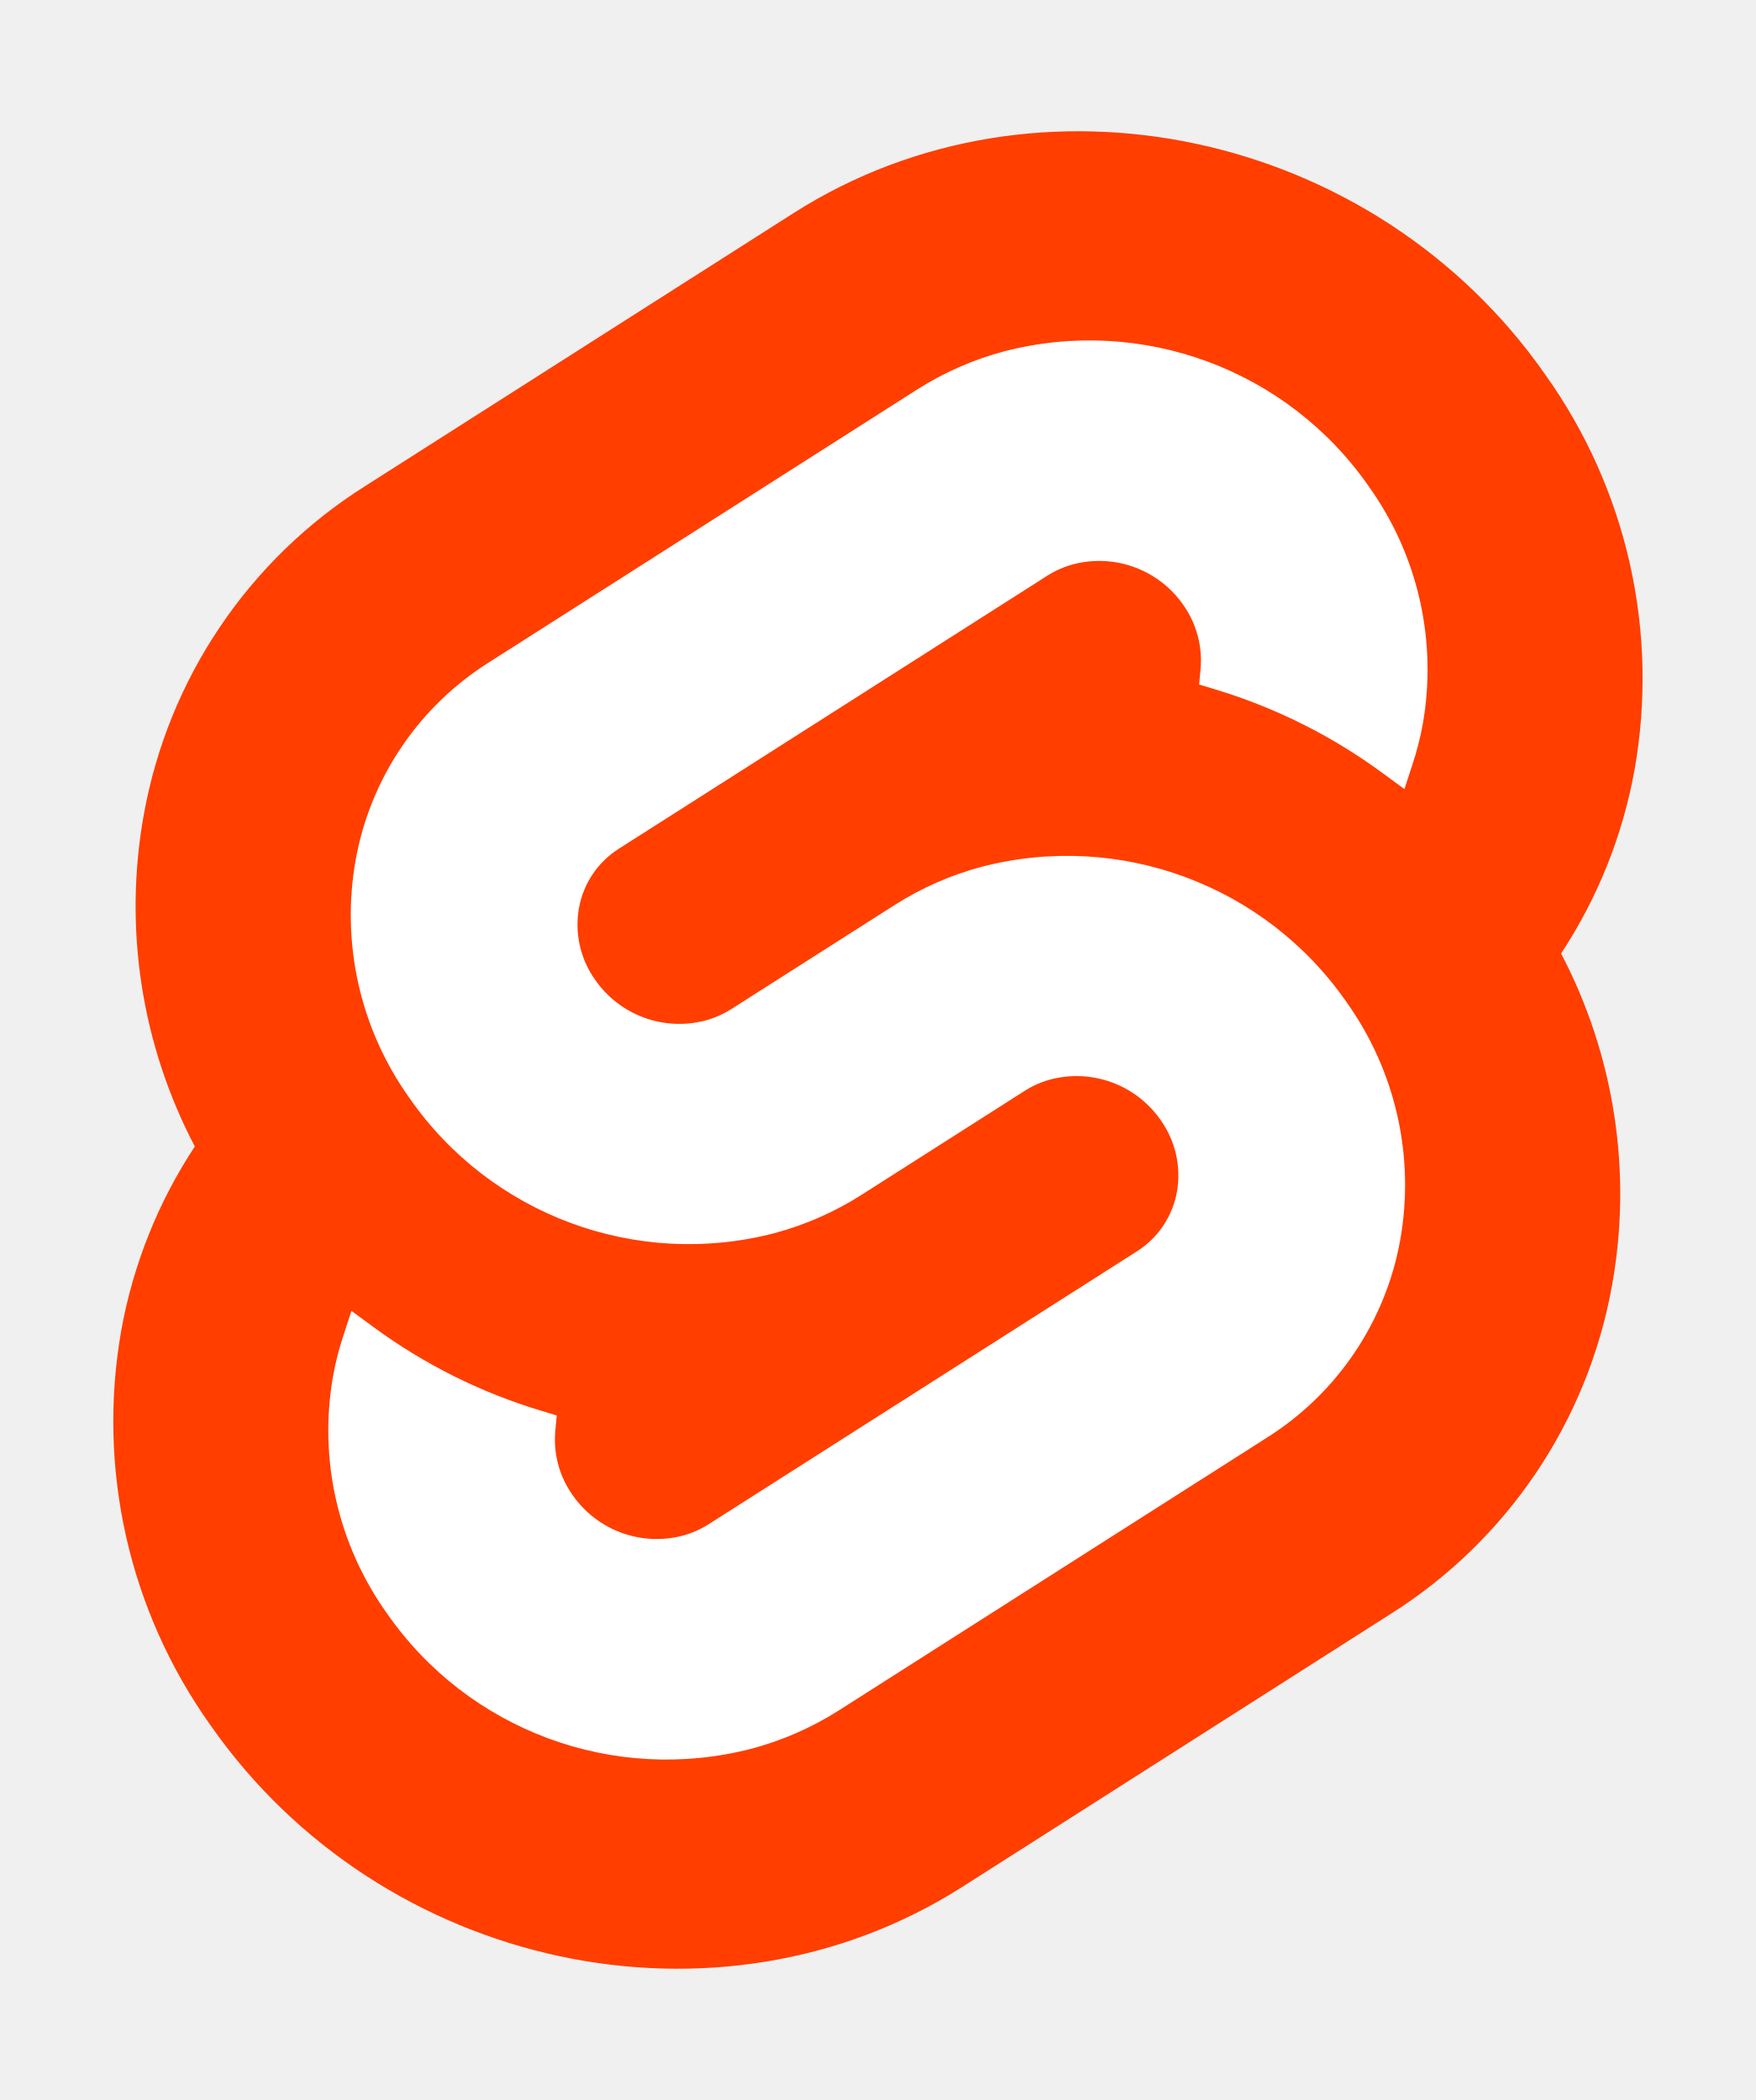
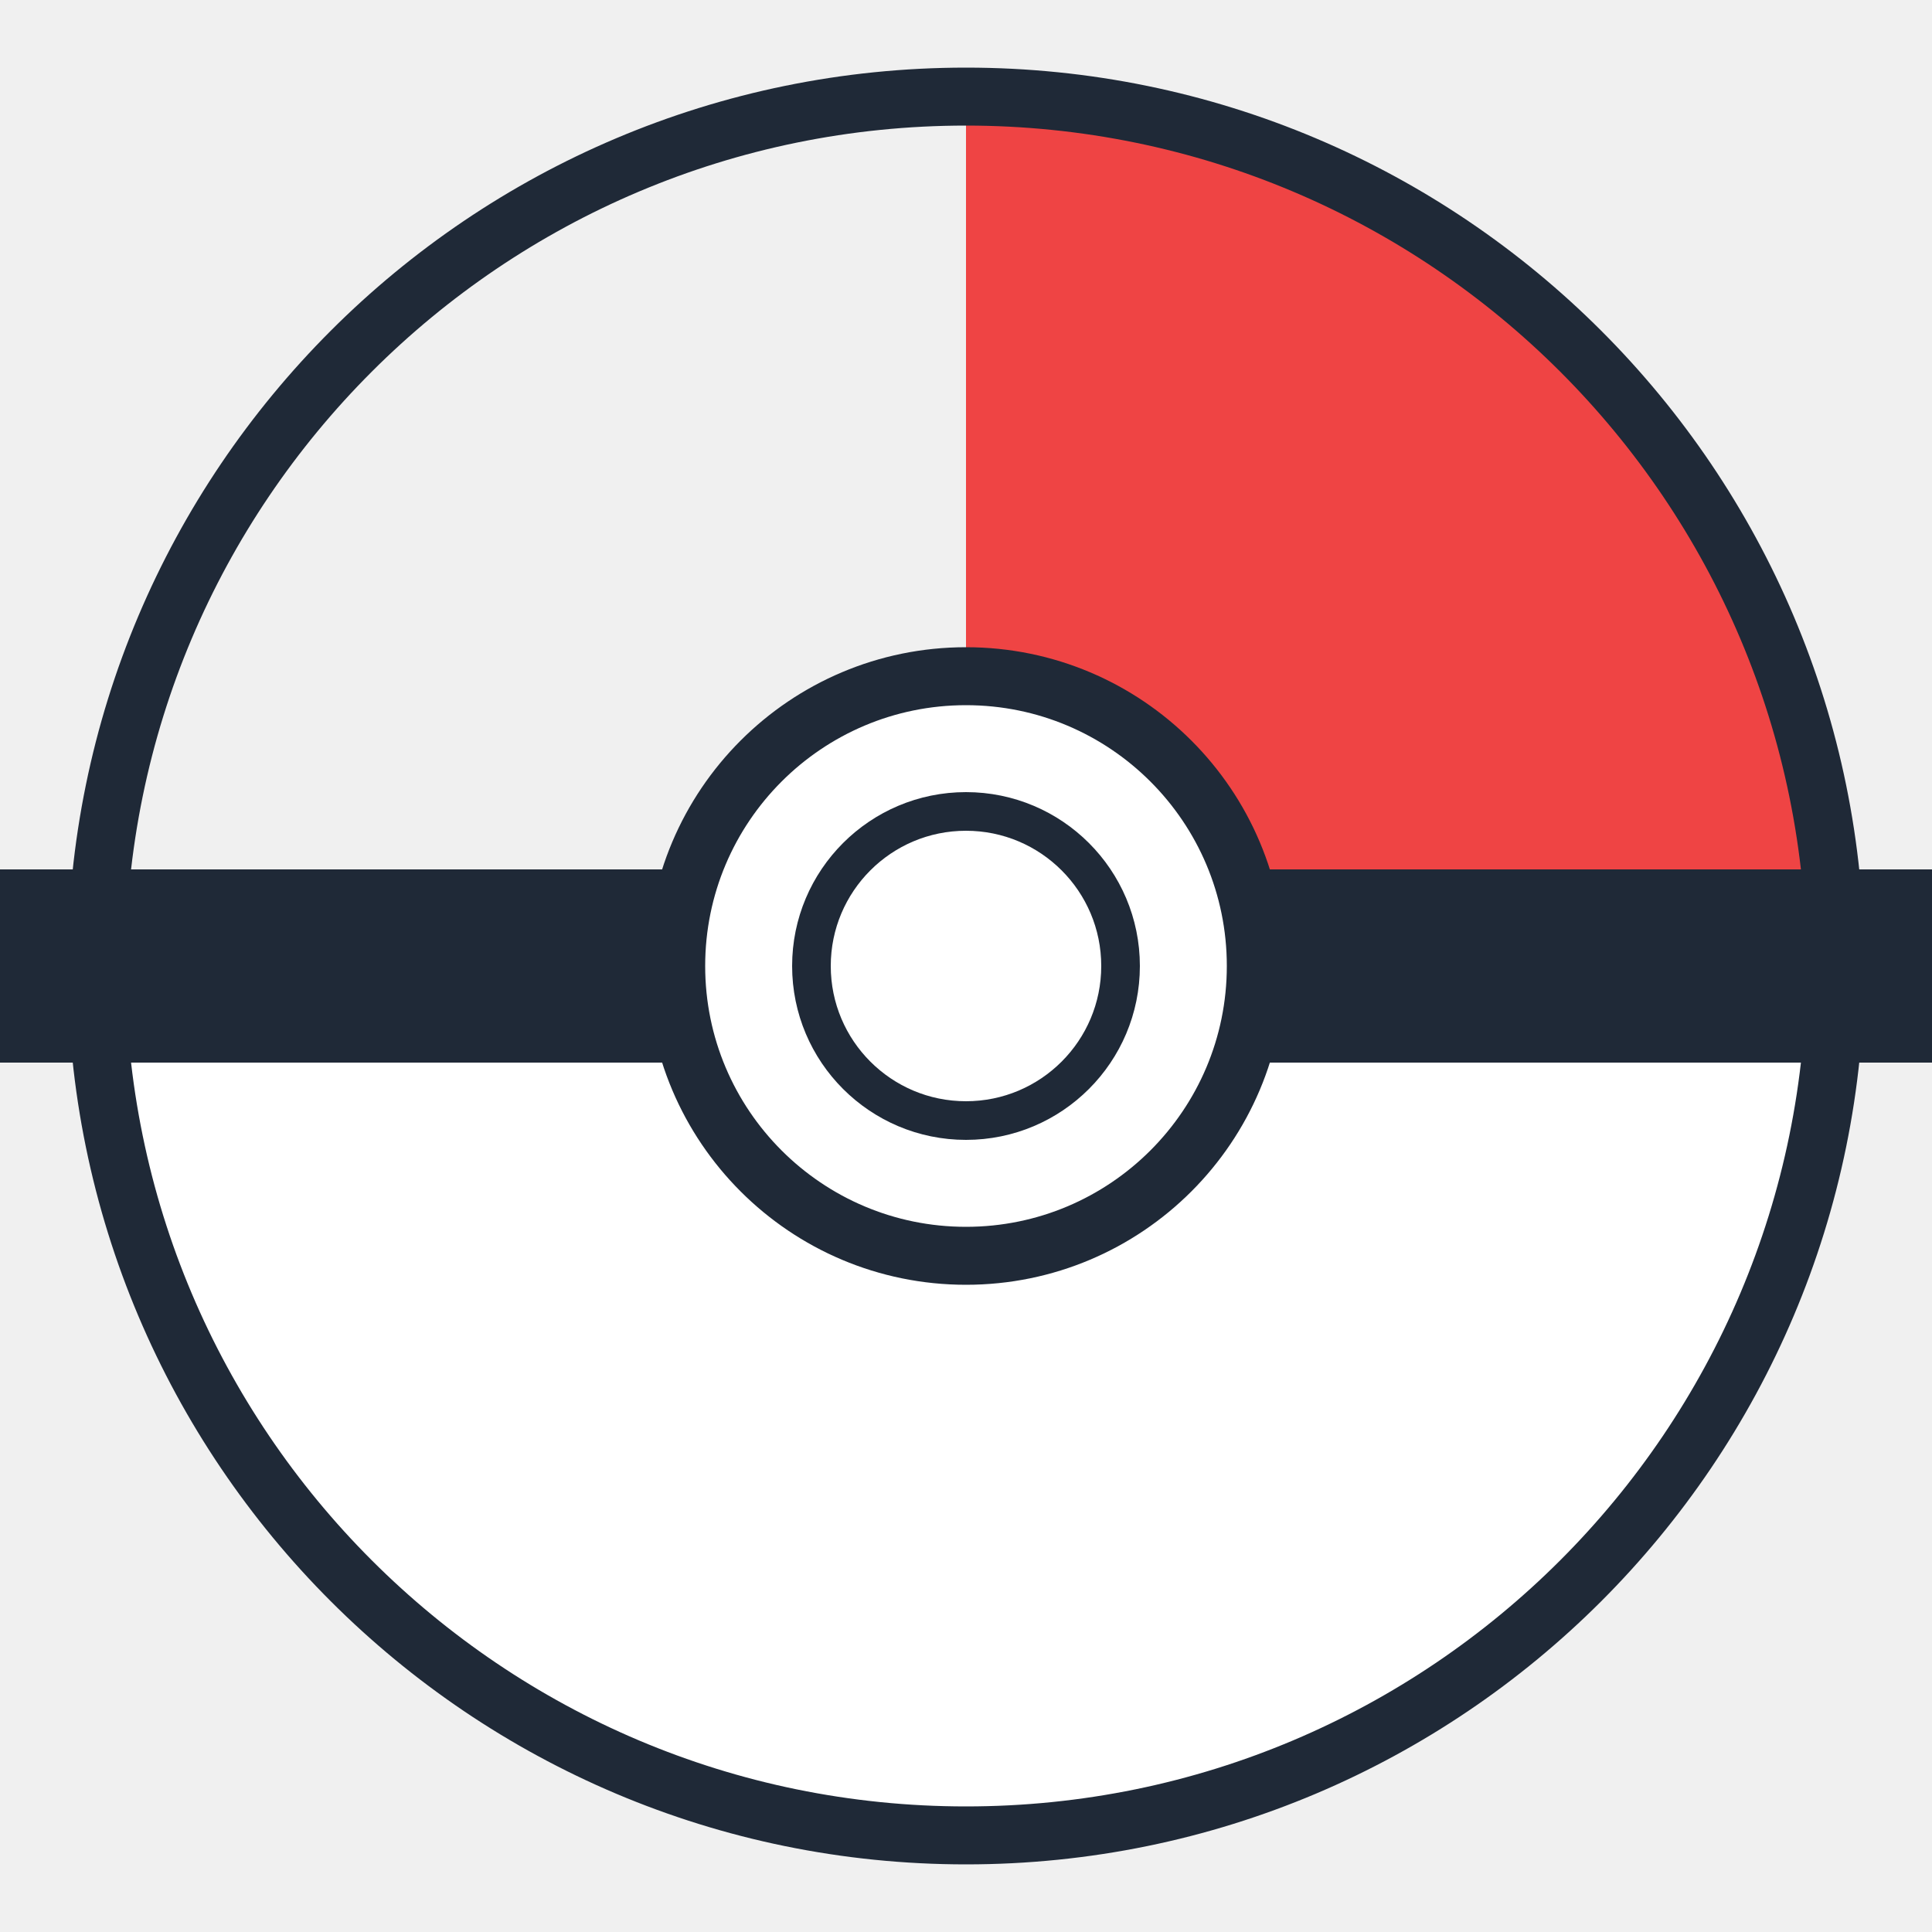
- <svg xmlns="http://www.w3.org/2000/svg" width="107" height="128" viewBox="0 0 107 128">
-   <path d="M94.157 22.819c-10.4-14.885-30.94-19.297-45.792-9.835L22.282 29.608A29.92 29.92 0 0 0 8.764 49.65a31.5 31.5 0 0 0 3.108 20.231 30 30 0 0 0-4.477 11.183 31.9 31.9 0 0 0 5.448 24.116c10.402 14.887 30.942 19.297 45.791 9.835l26.083-16.624A29.92 29.92 0 0 0 98.235 78.35a31.53 31.53 0 0 0-3.105-20.232 30 30 0 0 0 4.474-11.182 31.88 31.88 0 0 0-5.447-24.116" style="fill:#ff3e00" />
-   <path d="M45.817 106.582a20.72 20.72 0 0 1-22.237-8.243 19.17 19.17 0 0 1-3.277-14.503 18 18 0 0 1 .624-2.435l.49-1.498 1.337.981a33.6 33.6 0 0 0 10.203 5.098l.97.294-.09.968a5.85 5.85 0 0 0 1.052 3.878 6.24 6.24 0 0 0 6.695 2.485 5.8 5.8 0 0 0 1.603-.704L69.27 76.28a5.43 5.43 0 0 0 2.45-3.631 5.8 5.8 0 0 0-.987-4.371 6.24 6.24 0 0 0-6.698-2.487 5.7 5.7 0 0 0-1.6.704l-9.953 6.345a19 19 0 0 1-5.296 2.326 20.72 20.72 0 0 1-22.237-8.243 19.17 19.17 0 0 1-3.277-14.502 17.99 17.99 0 0 1 8.13-12.052l26.081-16.623a19 19 0 0 1 5.3-2.329 20.72 20.72 0 0 1 22.237 8.243 19.17 19.17 0 0 1 3.277 14.503 18 18 0 0 1-.624 2.435l-.49 1.498-1.337-.98a33.6 33.6 0 0 0-10.203-5.1l-.97-.294.09-.968a5.86 5.86 0 0 0-1.052-3.878 6.24 6.24 0 0 0-6.696-2.485 5.8 5.8 0 0 0-1.602.704L37.73 51.72a5.42 5.42 0 0 0-2.449 3.63 5.79 5.79 0 0 0 .986 4.372 6.24 6.24 0 0 0 6.698 2.486 5.8 5.8 0 0 0 1.602-.704l9.952-6.342a19 19 0 0 1 5.295-2.328 20.72 20.72 0 0 1 22.237 8.242 19.17 19.17 0 0 1 3.277 14.503 18 18 0 0 1-8.13 12.053l-26.081 16.622a19 19 0 0 1-5.3 2.328" style="fill:#fff" />
+ <svg xmlns="http://www.w3.org/2000/svg" viewBox="0 0 100 100">
+   <path d="M 50,5 A 45,45 0 0 1 95,50 L 50,50 Z" fill="#EF4444" />
+   <path d="M 50,50 L 95,50 A 45,45 0 0 1 5,50 L 50,50 Z" fill="#FFFFFF" />
+   <path d="M 50,50 L 5,50 A 45,45 0 0 0 50,95 Z" fill="#FFFFFF" />
+   <rect x="0" y="45" width="100" height="10" fill="#1F2937" />
+   <circle cx="50" cy="50" r="15" fill="#FFFFFF" stroke="#1F2937" stroke-width="3" />
+   <circle cx="50" cy="50" r="8" fill="#FFFFFF" stroke="#1F2937" stroke-width="2" />
+   <circle cx="50" cy="50" r="45" fill="none" stroke="#1F2937" stroke-width="3" />
</svg>
